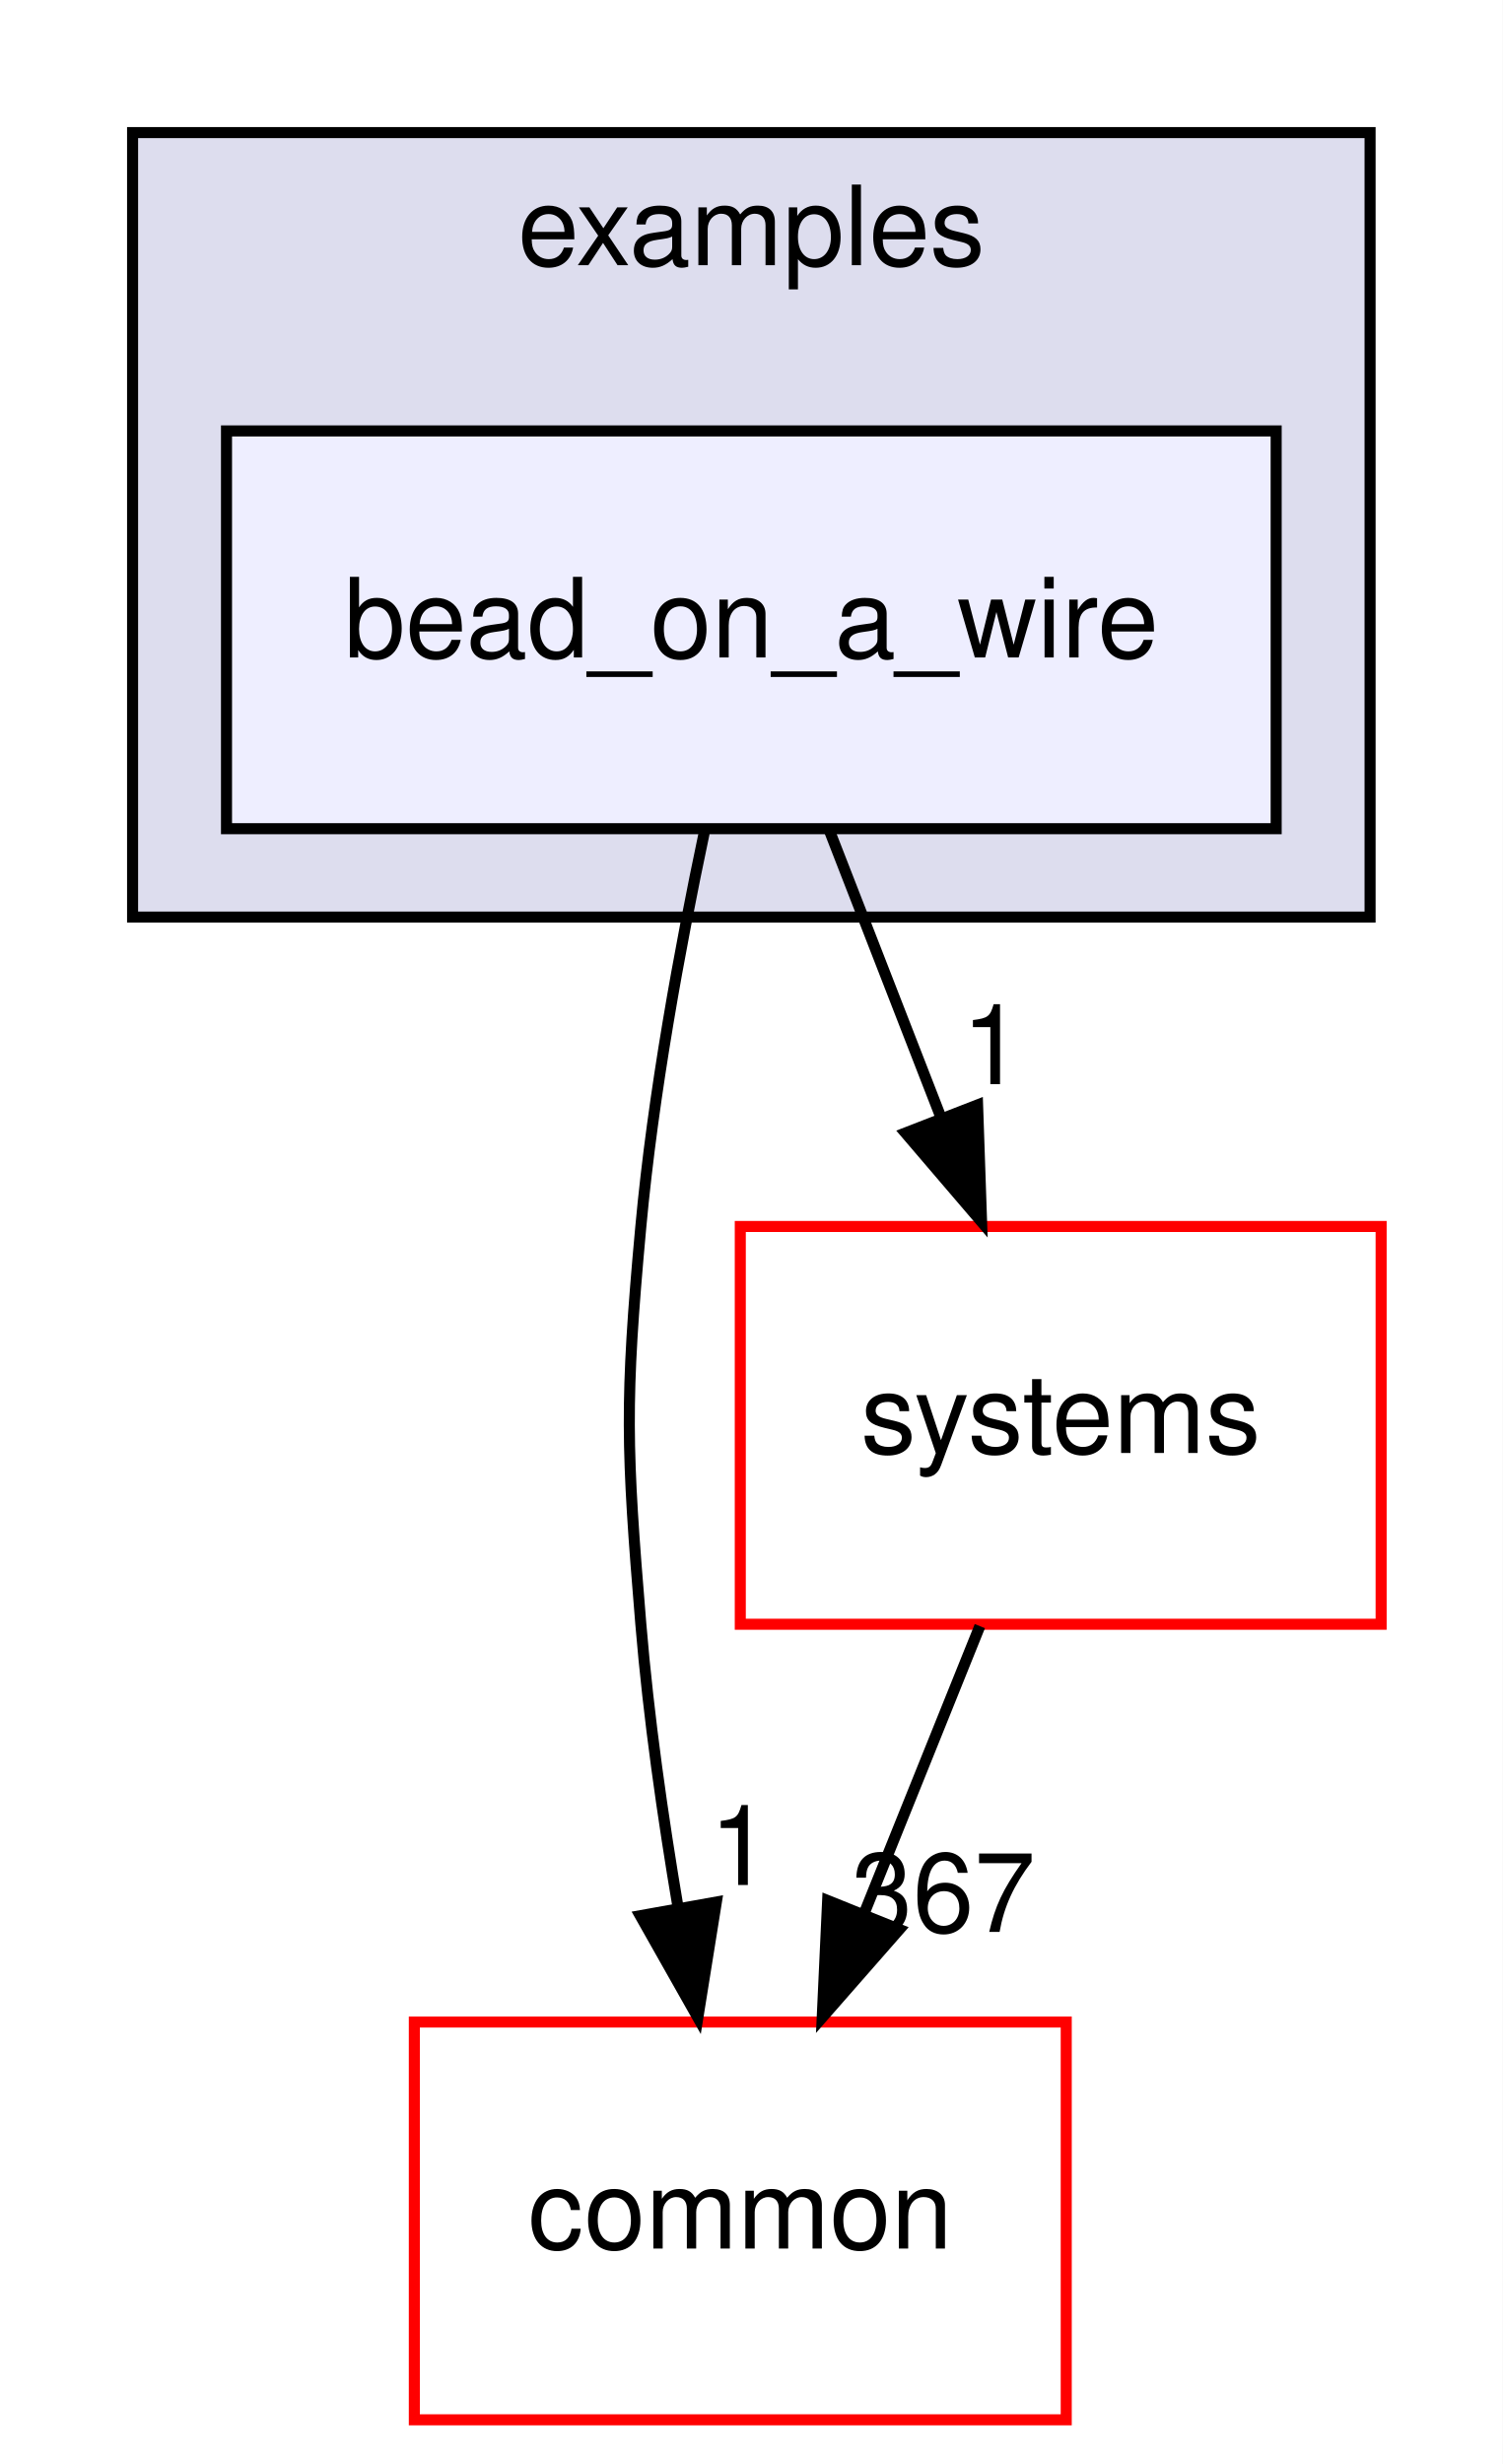
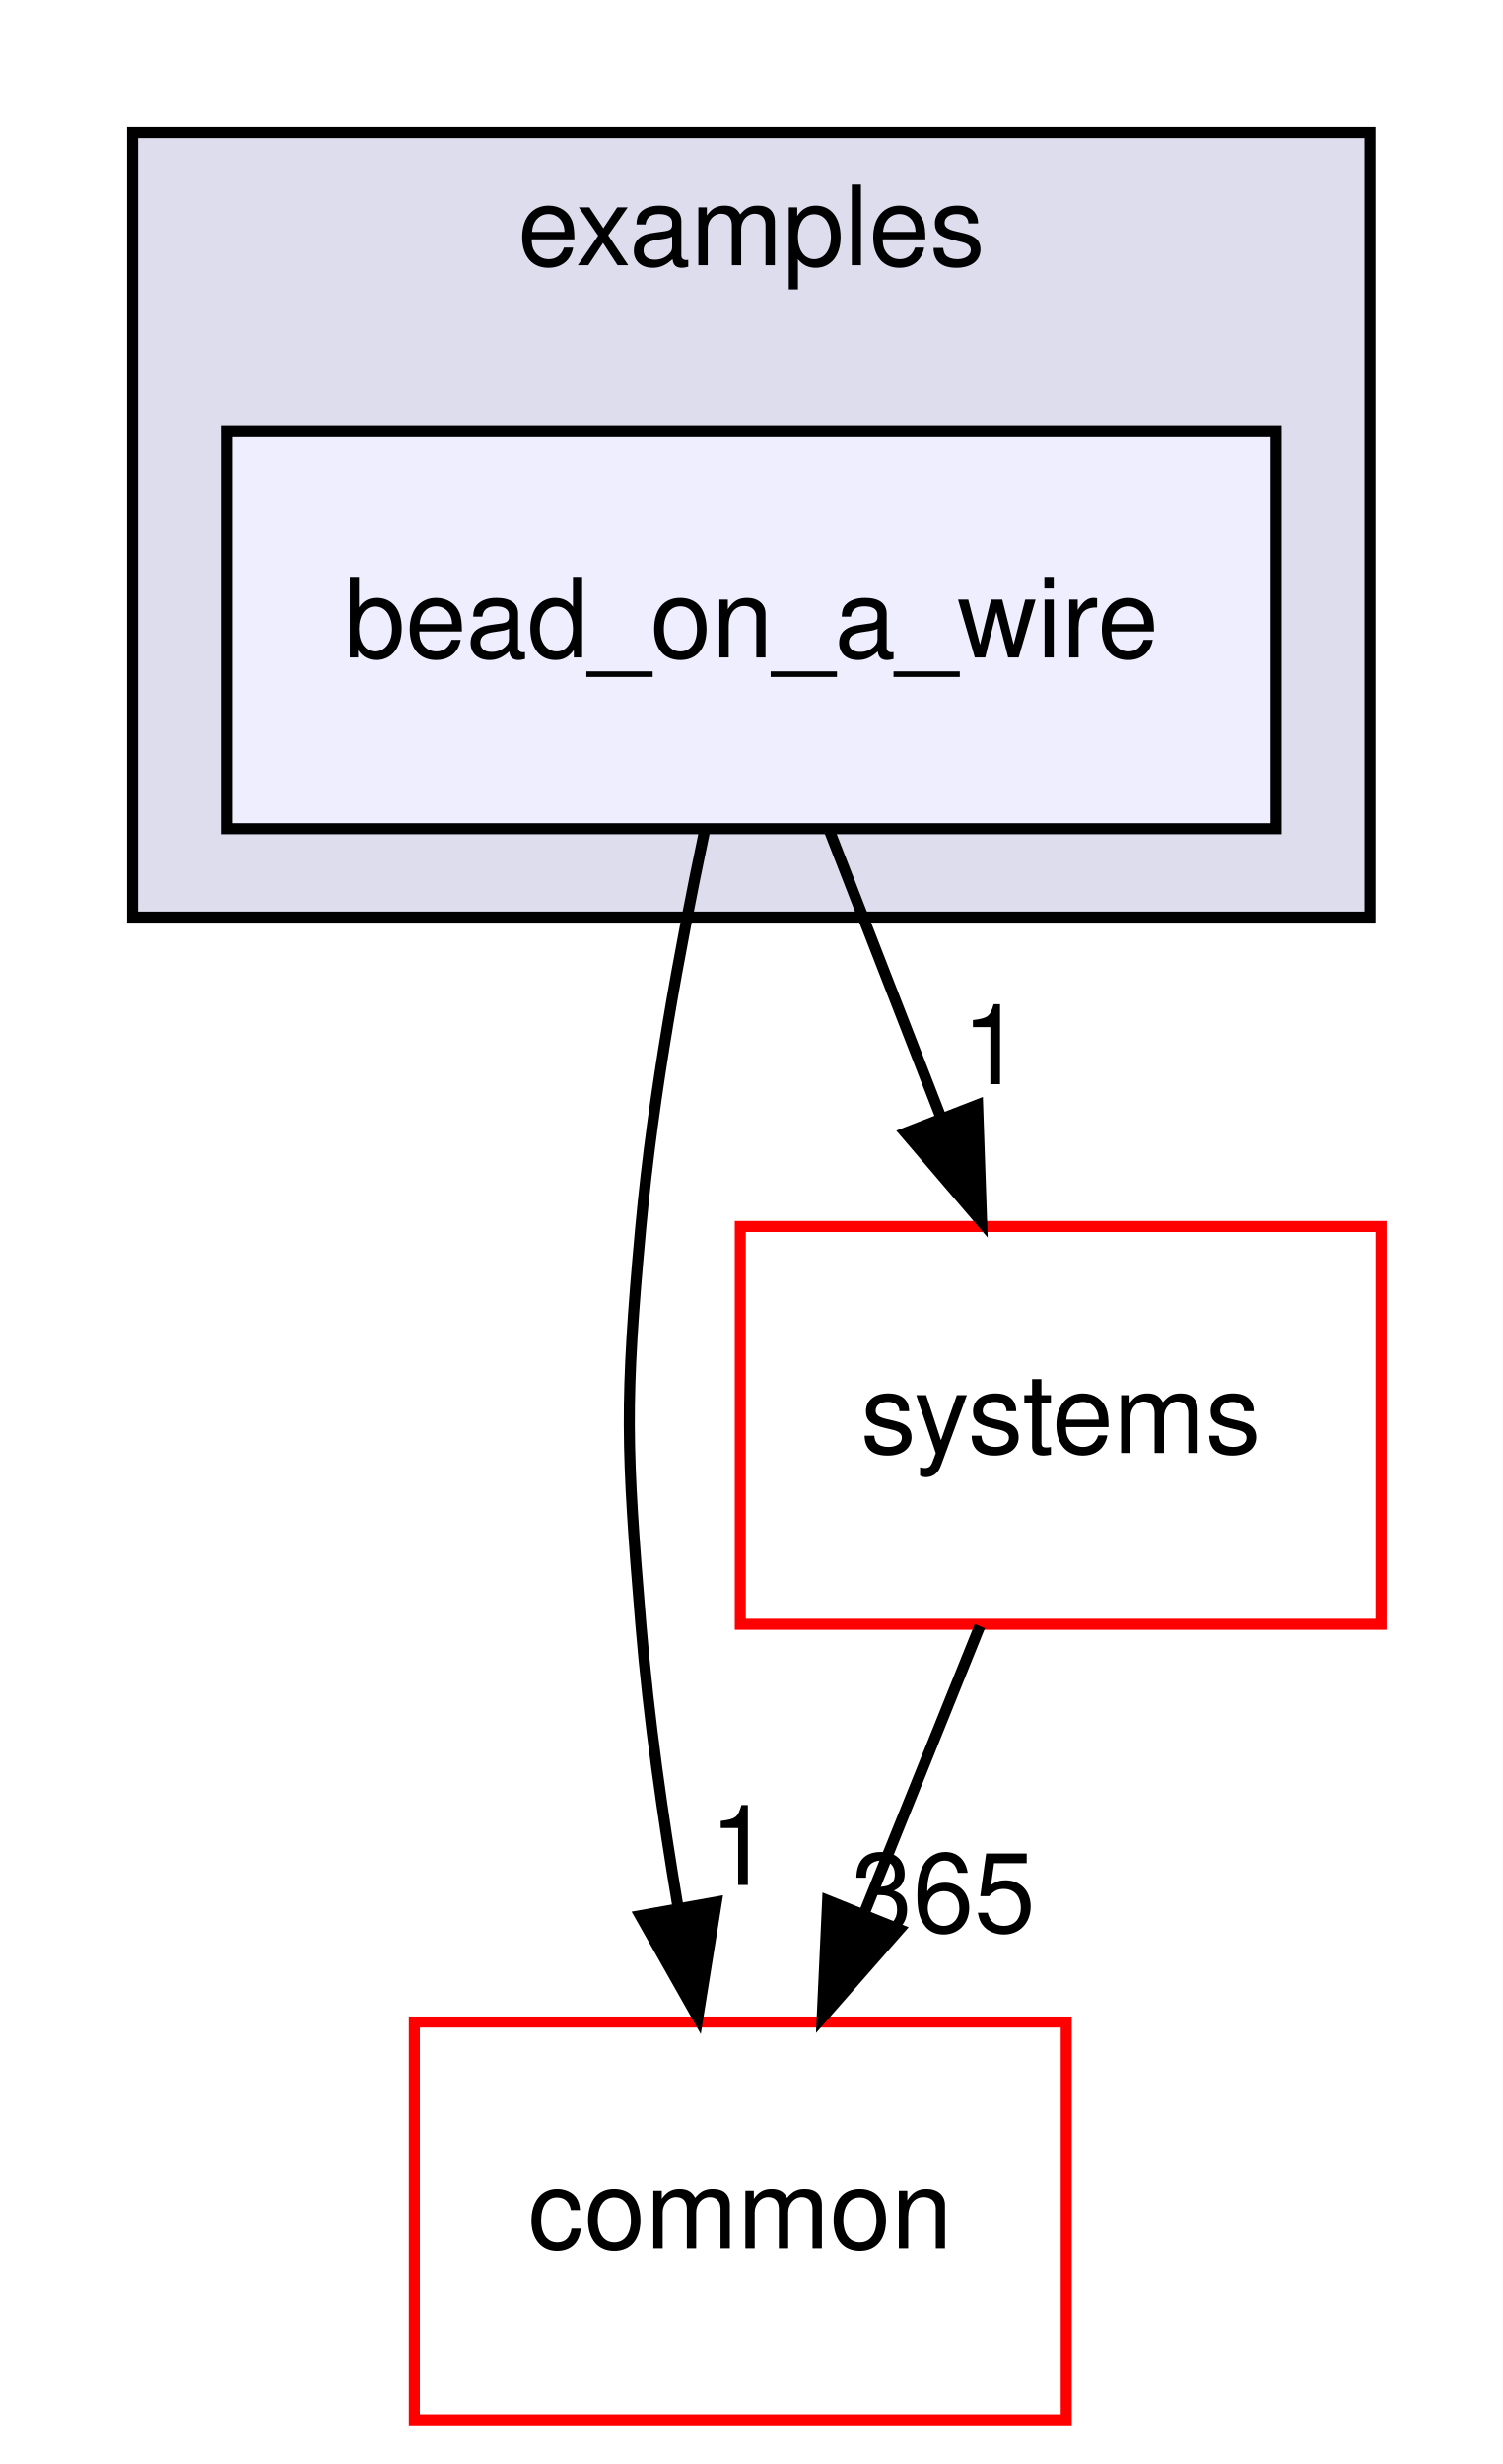
<svg xmlns="http://www.w3.org/2000/svg" xmlns:xlink="http://www.w3.org/1999/xlink" width="136pt" height="223pt" viewBox="0.00 0.00 136.00 223.00">
  <g id="graph0" class="graph" transform="scale(1 1) rotate(0) translate(4 219)">
    <polygon fill="#ffffff" stroke="transparent" points="-4,4 -4,-219 132,-219 132,4 -4,4" />
    <g id="clust1" class="cluster">
      <g id="a_clust1">
        <a xlink:href="dir_bf85a0c13984f214f436b2edc519c6dd.html" target="_top" xlink:title="examples">
          <polygon fill="#ddddee" stroke="#000000" points="8,-136 8,-207 120,-207 120,-136 8,-136" />
          <text text-anchor="middle" x="64" y="-195" font-family="Helvetica,sans-Serif" font-size="10.00" fill="#000000">examples</text>
        </a>
      </g>
    </g>
    <g id="node1" class="node">
      <g id="a_node1">
        <a xlink:href="dir_7cd7164585a14f05c8fd6da0912114d6.html" target="_top" xlink:title="bead_on_a_wire">
          <polygon fill="#eeeeff" stroke="#000000" points="111.5,-180 16.5,-180 16.5,-144 111.5,-144 111.5,-180" />
          <text text-anchor="middle" x="64" y="-159.5" font-family="Helvetica,sans-Serif" font-size="10.00" fill="#000000">bead_on_a_wire</text>
        </a>
      </g>
    </g>
    <g id="node2" class="node">
      <g id="a_node2">
        <a xlink:href="dir_a36da230f0956f48b11c85f7d599788f.html" target="_top" xlink:title="common">
          <polygon fill="#ffffff" stroke="#ff0000" points="92.5,-36 33.5,-36 33.5,0 92.5,0 92.5,-36" />
          <text text-anchor="middle" x="63" y="-15.5" font-family="Helvetica,sans-Serif" font-size="10.00" fill="#000000">common</text>
        </a>
      </g>
    </g>
    <g id="edge1" class="edge">
      <path fill="none" stroke="#000000" d="M59.733,-143.622C57.538,-133.231 55.098,-119.963 54,-108 52.537,-92.067 52.68,-87.945 54,-72 54.694,-63.608 55.986,-54.558 57.379,-46.309" />
      <polygon fill="#000000" stroke="#000000" points="60.835,-46.861 59.159,-36.4 53.946,-45.623 60.835,-46.861" />
      <g id="a_edge1-headlabel">
        <a xlink:href="dir_000016_000006.html" target="_top" xlink:title="1">
          <text text-anchor="middle" x="62.994" y="-48.401" font-family="Helvetica,sans-Serif" font-size="10.00" fill="#000000">1</text>
        </a>
      </g>
    </g>
    <g id="node3" class="node">
      <g id="a_node3">
        <a xlink:href="dir_b7a0e33b407baa23d8a077e33033c988.html" target="_top" xlink:title="systems">
          <polygon fill="#ffffff" stroke="#ff0000" points="121,-108 63,-108 63,-72 121,-72 121,-108" />
          <text text-anchor="middle" x="92" y="-87.5" font-family="Helvetica,sans-Serif" font-size="10.00" fill="#000000">systems</text>
        </a>
      </g>
    </g>
    <g id="edge2" class="edge">
      <path fill="none" stroke="#000000" d="M71.066,-143.831C74.126,-135.962 77.778,-126.571 81.168,-117.853" />
      <polygon fill="#000000" stroke="#000000" points="84.477,-119.002 84.839,-108.413 77.953,-116.465 84.477,-119.002" />
      <g id="a_edge2-headlabel">
        <a xlink:href="dir_000016_000073.html" target="_top" xlink:title="1">
          <text text-anchor="middle" x="85.82" y="-120.881" font-family="Helvetica,sans-Serif" font-size="10.00" fill="#000000">1</text>
        </a>
      </g>
    </g>
    <g id="edge3" class="edge">
      <path fill="none" stroke="#000000" d="M84.682,-71.831C81.512,-63.962 77.73,-54.571 74.219,-45.853" />
      <polygon fill="#000000" stroke="#000000" points="77.399,-44.382 70.416,-36.413 70.906,-46.997 77.399,-44.382" />
      <g id="a_edge3-headlabel">
-         <a xlink:href="dir_000073_000006.html" target="_top" xlink:title="367">
-           <text text-anchor="middle" x="81.376" y="-44.155" font-family="Helvetica,sans-Serif" font-size="10.00" fill="#000000">367</text>
+         <a xlink:href="dir_000073_000006.html" target="_top" xlink:title="365">
+           <text text-anchor="middle" x="81.376" y="-44.155" font-family="Helvetica,sans-Serif" font-size="10.00" fill="#000000">365</text>
        </a>
      </g>
    </g>
  </g>
</svg>
